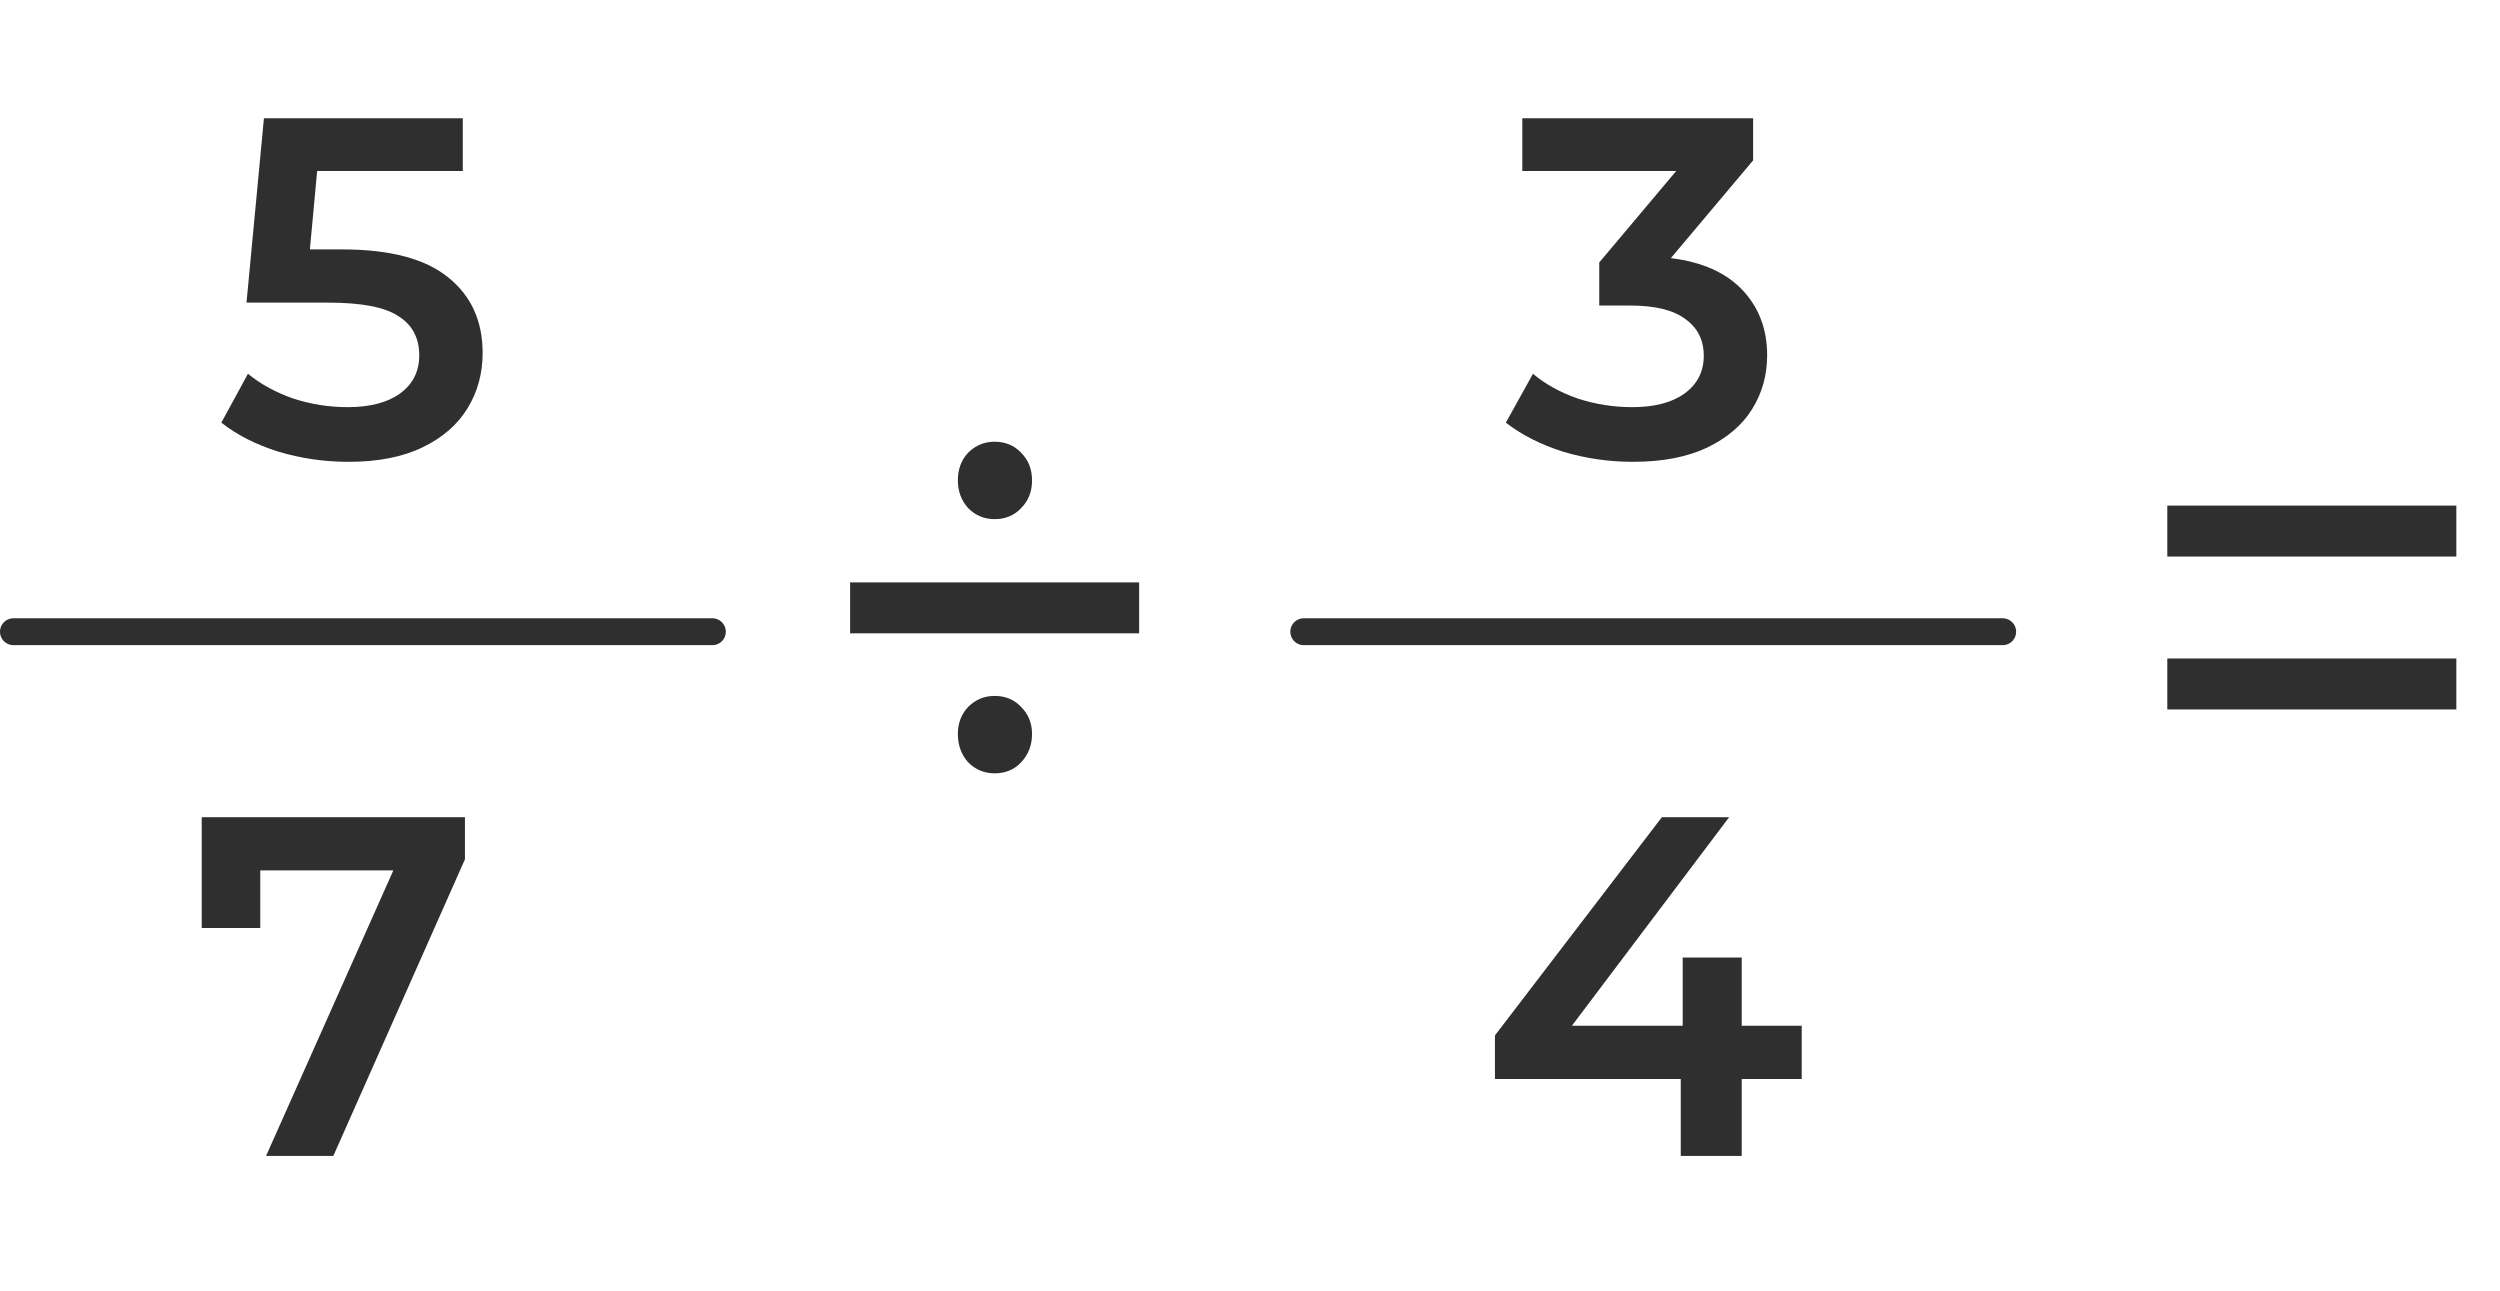
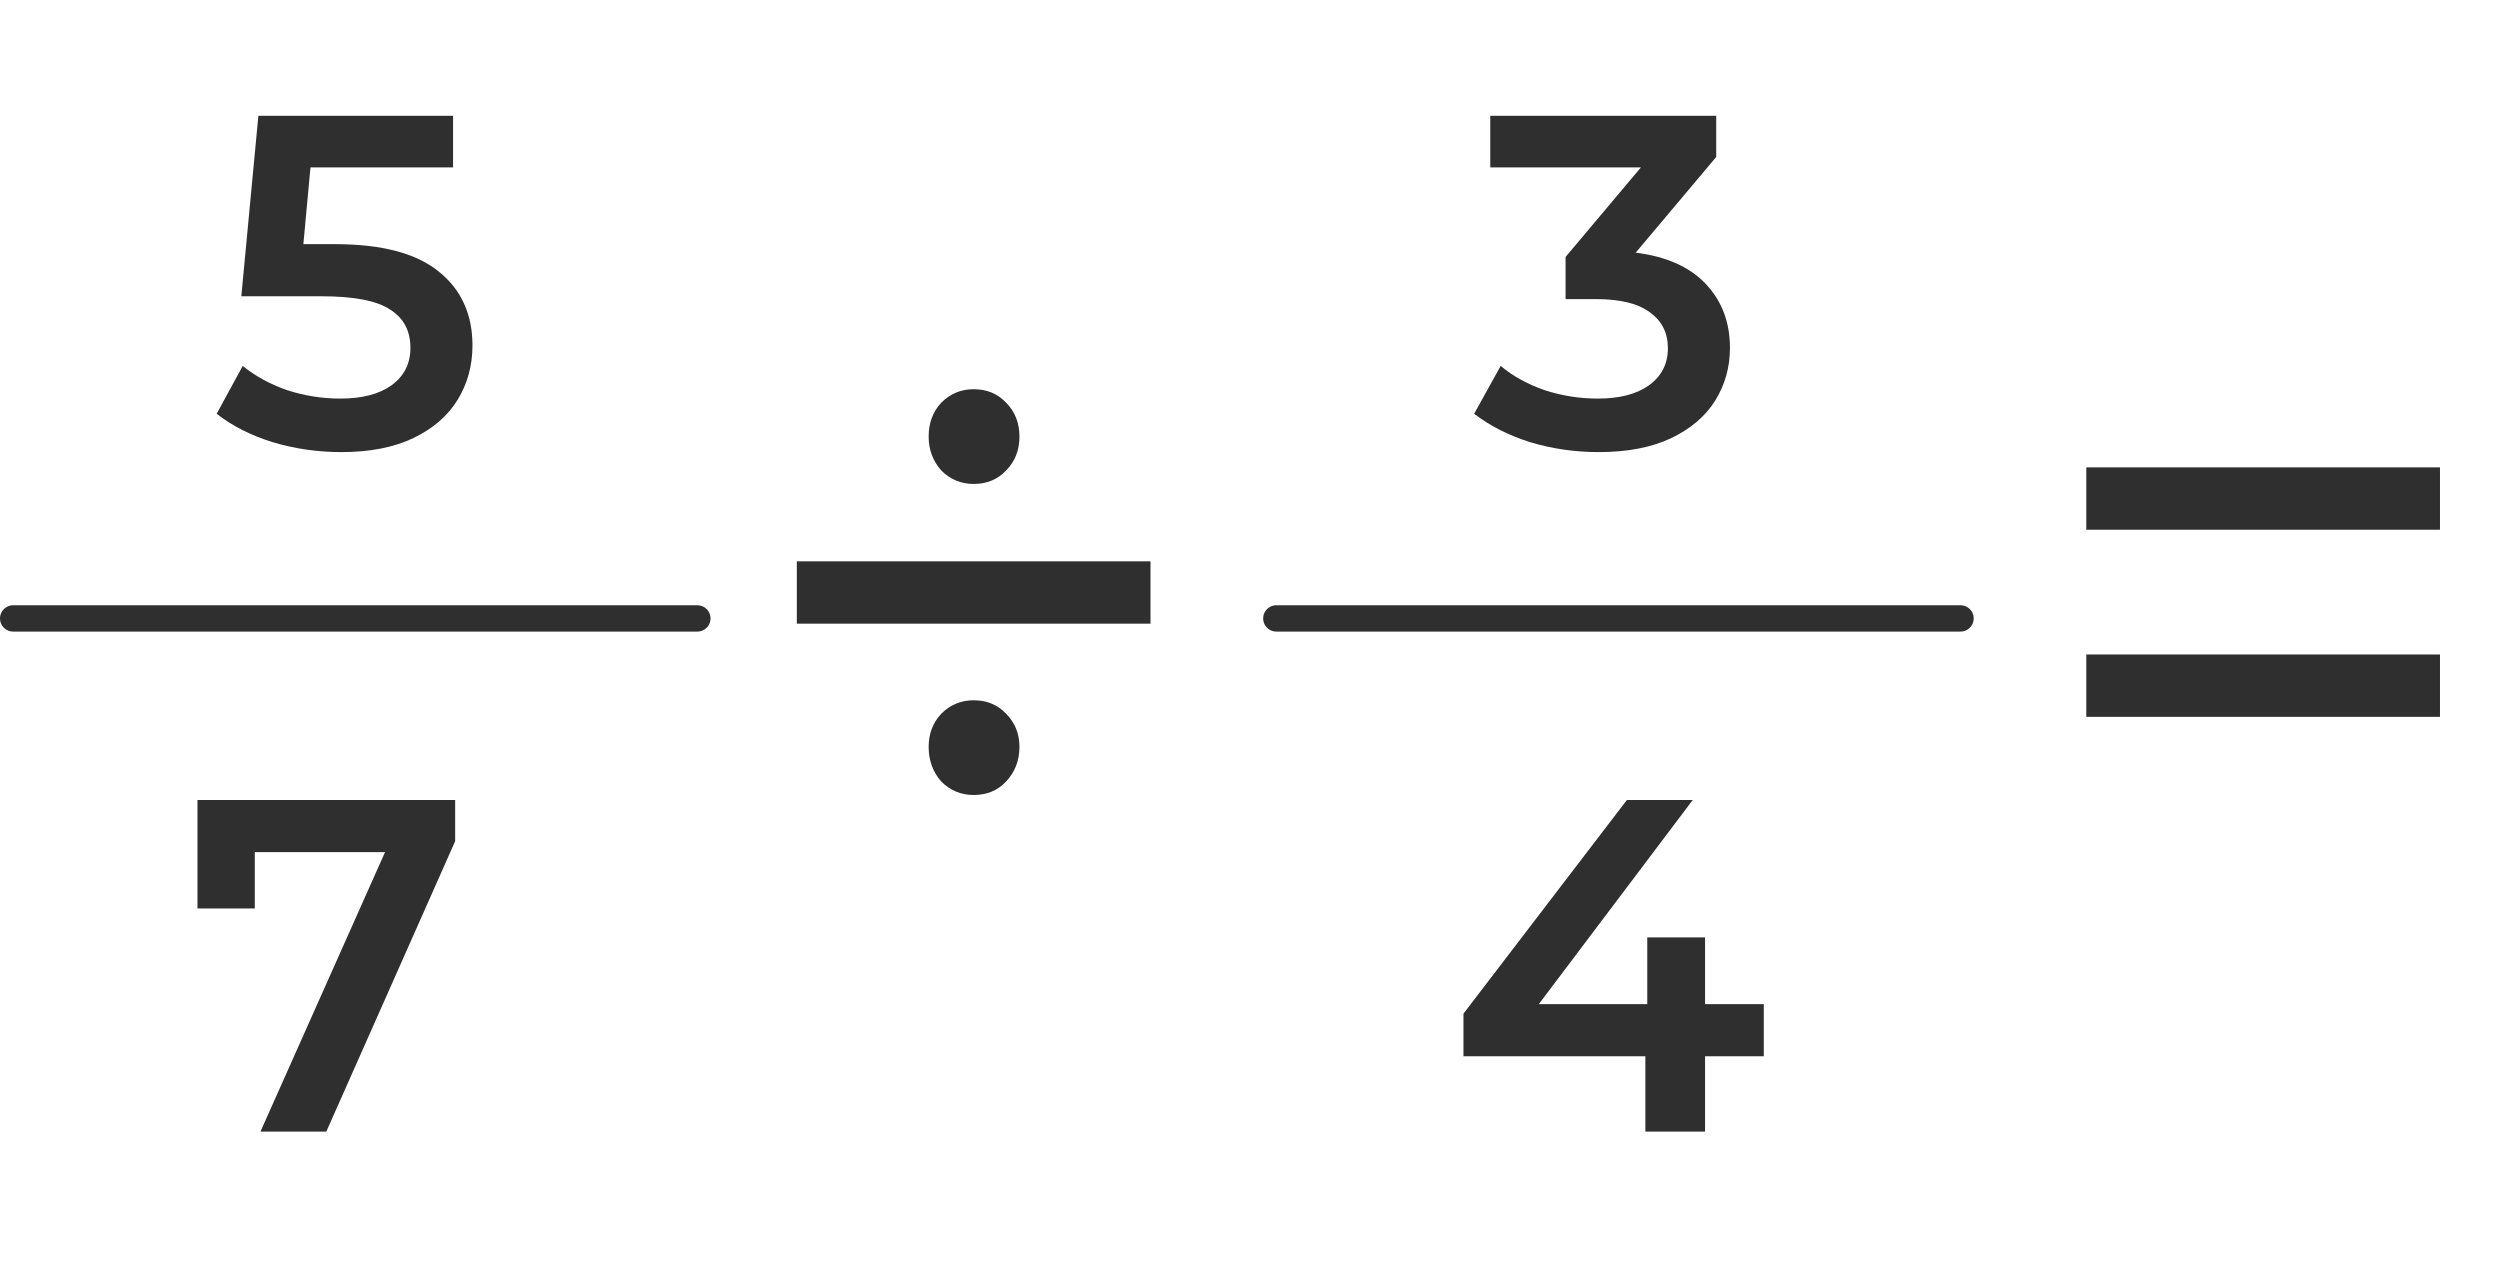
- <svg xmlns="http://www.w3.org/2000/svg" width="93" height="48" viewBox="0 0 93 48" fill="none">
-   <path d="M80.624 18.808H91.376V20.704H80.624V18.808ZM80.624 24.496H91.376V26.392H80.624V24.496Z" fill="#2F2F2F" />
-   <path d="M37 19.312C36.616 19.312 36.288 19.176 36.016 18.904C35.76 18.616 35.632 18.272 35.632 17.872C35.632 17.456 35.76 17.112 36.016 16.84C36.288 16.568 36.616 16.432 37 16.432C37.4 16.432 37.728 16.568 37.984 16.84C38.256 17.112 38.392 17.456 38.392 17.872C38.392 18.288 38.256 18.632 37.984 18.904C37.728 19.176 37.4 19.312 37 19.312ZM31.624 21.664H42.376V23.56H31.624V21.664ZM37 28.768C36.616 28.768 36.288 28.632 36.016 28.36C35.76 28.072 35.632 27.72 35.632 27.304C35.632 26.904 35.76 26.568 36.016 26.296C36.288 26.024 36.616 25.888 37 25.888C37.4 25.888 37.728 26.024 37.984 26.296C38.256 26.568 38.392 26.904 38.392 27.304C38.392 27.72 38.256 28.072 37.984 28.36C37.728 28.632 37.4 28.768 37 28.768Z" fill="#2F2F2F" />
+ <svg xmlns="http://www.w3.org/2000/svg" width="95" height="48" viewBox="0 0 95 48" fill="none">
+   <path d="M79.279 17.76H92.719V20.13H79.279V17.76ZM79.279 24.87H92.719V27.24H79.279V24.87Z" fill="#2F2F2F" />
+   <path d="M36.999 18.39C36.52 18.39 36.109 18.22 35.77 17.88C35.45 17.52 35.289 17.09 35.289 16.59C35.289 16.07 35.45 15.64 35.77 15.3C36.109 14.96 36.52 14.79 36.999 14.79C37.499 14.79 37.91 14.96 38.23 15.3C38.569 15.64 38.739 16.07 38.739 16.59C38.739 17.11 38.569 17.54 38.23 17.88C37.91 18.22 37.499 18.39 36.999 18.39ZM30.279 21.33H43.719V23.7H30.279V21.33ZM36.999 30.21C36.52 30.21 36.109 30.04 35.77 29.7C35.45 29.34 35.289 28.9 35.289 28.38C35.289 27.88 35.45 27.46 35.77 27.12C36.109 26.78 36.52 26.61 36.999 26.61C37.499 26.61 37.91 26.78 38.23 27.12C38.569 27.46 38.739 27.88 38.739 28.38C38.739 28.9 38.569 29.34 38.23 29.7C37.91 30.04 37.499 30.21 36.999 30.21Z" fill="#2F2F2F" />
  <path d="M12.734 9.278C14.51 9.278 15.824 9.626 16.676 10.322C17.528 11.006 17.954 11.942 17.954 13.13C17.954 13.886 17.768 14.57 17.396 15.182C17.024 15.794 16.466 16.28 15.722 16.64C14.978 17 14.06 17.18 12.968 17.18C12.068 17.18 11.198 17.054 10.358 16.802C9.518 16.538 8.81 16.178 8.234 15.722L9.224 13.904C9.692 14.288 10.25 14.594 10.898 14.822C11.558 15.038 12.236 15.146 12.932 15.146C13.76 15.146 14.408 14.978 14.876 14.642C15.356 14.294 15.596 13.82 15.596 13.22C15.596 12.572 15.338 12.086 14.822 11.762C14.318 11.426 13.448 11.258 12.212 11.258H9.17L9.818 4.4H17.216V6.362H11.798L11.528 9.278H12.734Z" fill="#2F2F2F" />
  <line x1="0.5" y1="23.5" x2="26.5" y2="23.5" stroke="#2F2F2F" stroke-linecap="round" />
  <path d="M17.296 30.4V31.966L12.4 43H9.898L14.632 32.38H9.682V34.522H7.504V30.4H17.296Z" fill="#2F2F2F" />
  <path d="M62.156 9.602C63.32 9.746 64.208 10.142 64.82 10.79C65.432 11.438 65.738 12.248 65.738 13.22C65.738 13.952 65.552 14.618 65.18 15.218C64.808 15.818 64.244 16.298 63.488 16.658C62.744 17.006 61.832 17.18 60.752 17.18C59.852 17.18 58.982 17.054 58.142 16.802C57.314 16.538 56.606 16.178 56.018 15.722L57.026 13.904C57.482 14.288 58.034 14.594 58.682 14.822C59.342 15.038 60.02 15.146 60.716 15.146C61.544 15.146 62.192 14.978 62.66 14.642C63.14 14.294 63.38 13.826 63.38 13.238C63.38 12.65 63.152 12.194 62.696 11.87C62.252 11.534 61.568 11.366 60.644 11.366H59.492V9.764L62.354 6.362H56.63V4.4H65.216V5.966L62.156 9.602Z" fill="#2F2F2F" />
  <line x1="48.5" y1="23.5" x2="74.5" y2="23.5" stroke="#2F2F2F" stroke-linecap="round" />
  <path d="M67.024 40.138H64.792V43H62.524V40.138H55.612V38.518L61.822 30.4H64.324L58.474 38.158H62.596V35.62H64.792V38.158H67.024V40.138Z" fill="#2F2F2F" />
</svg>
